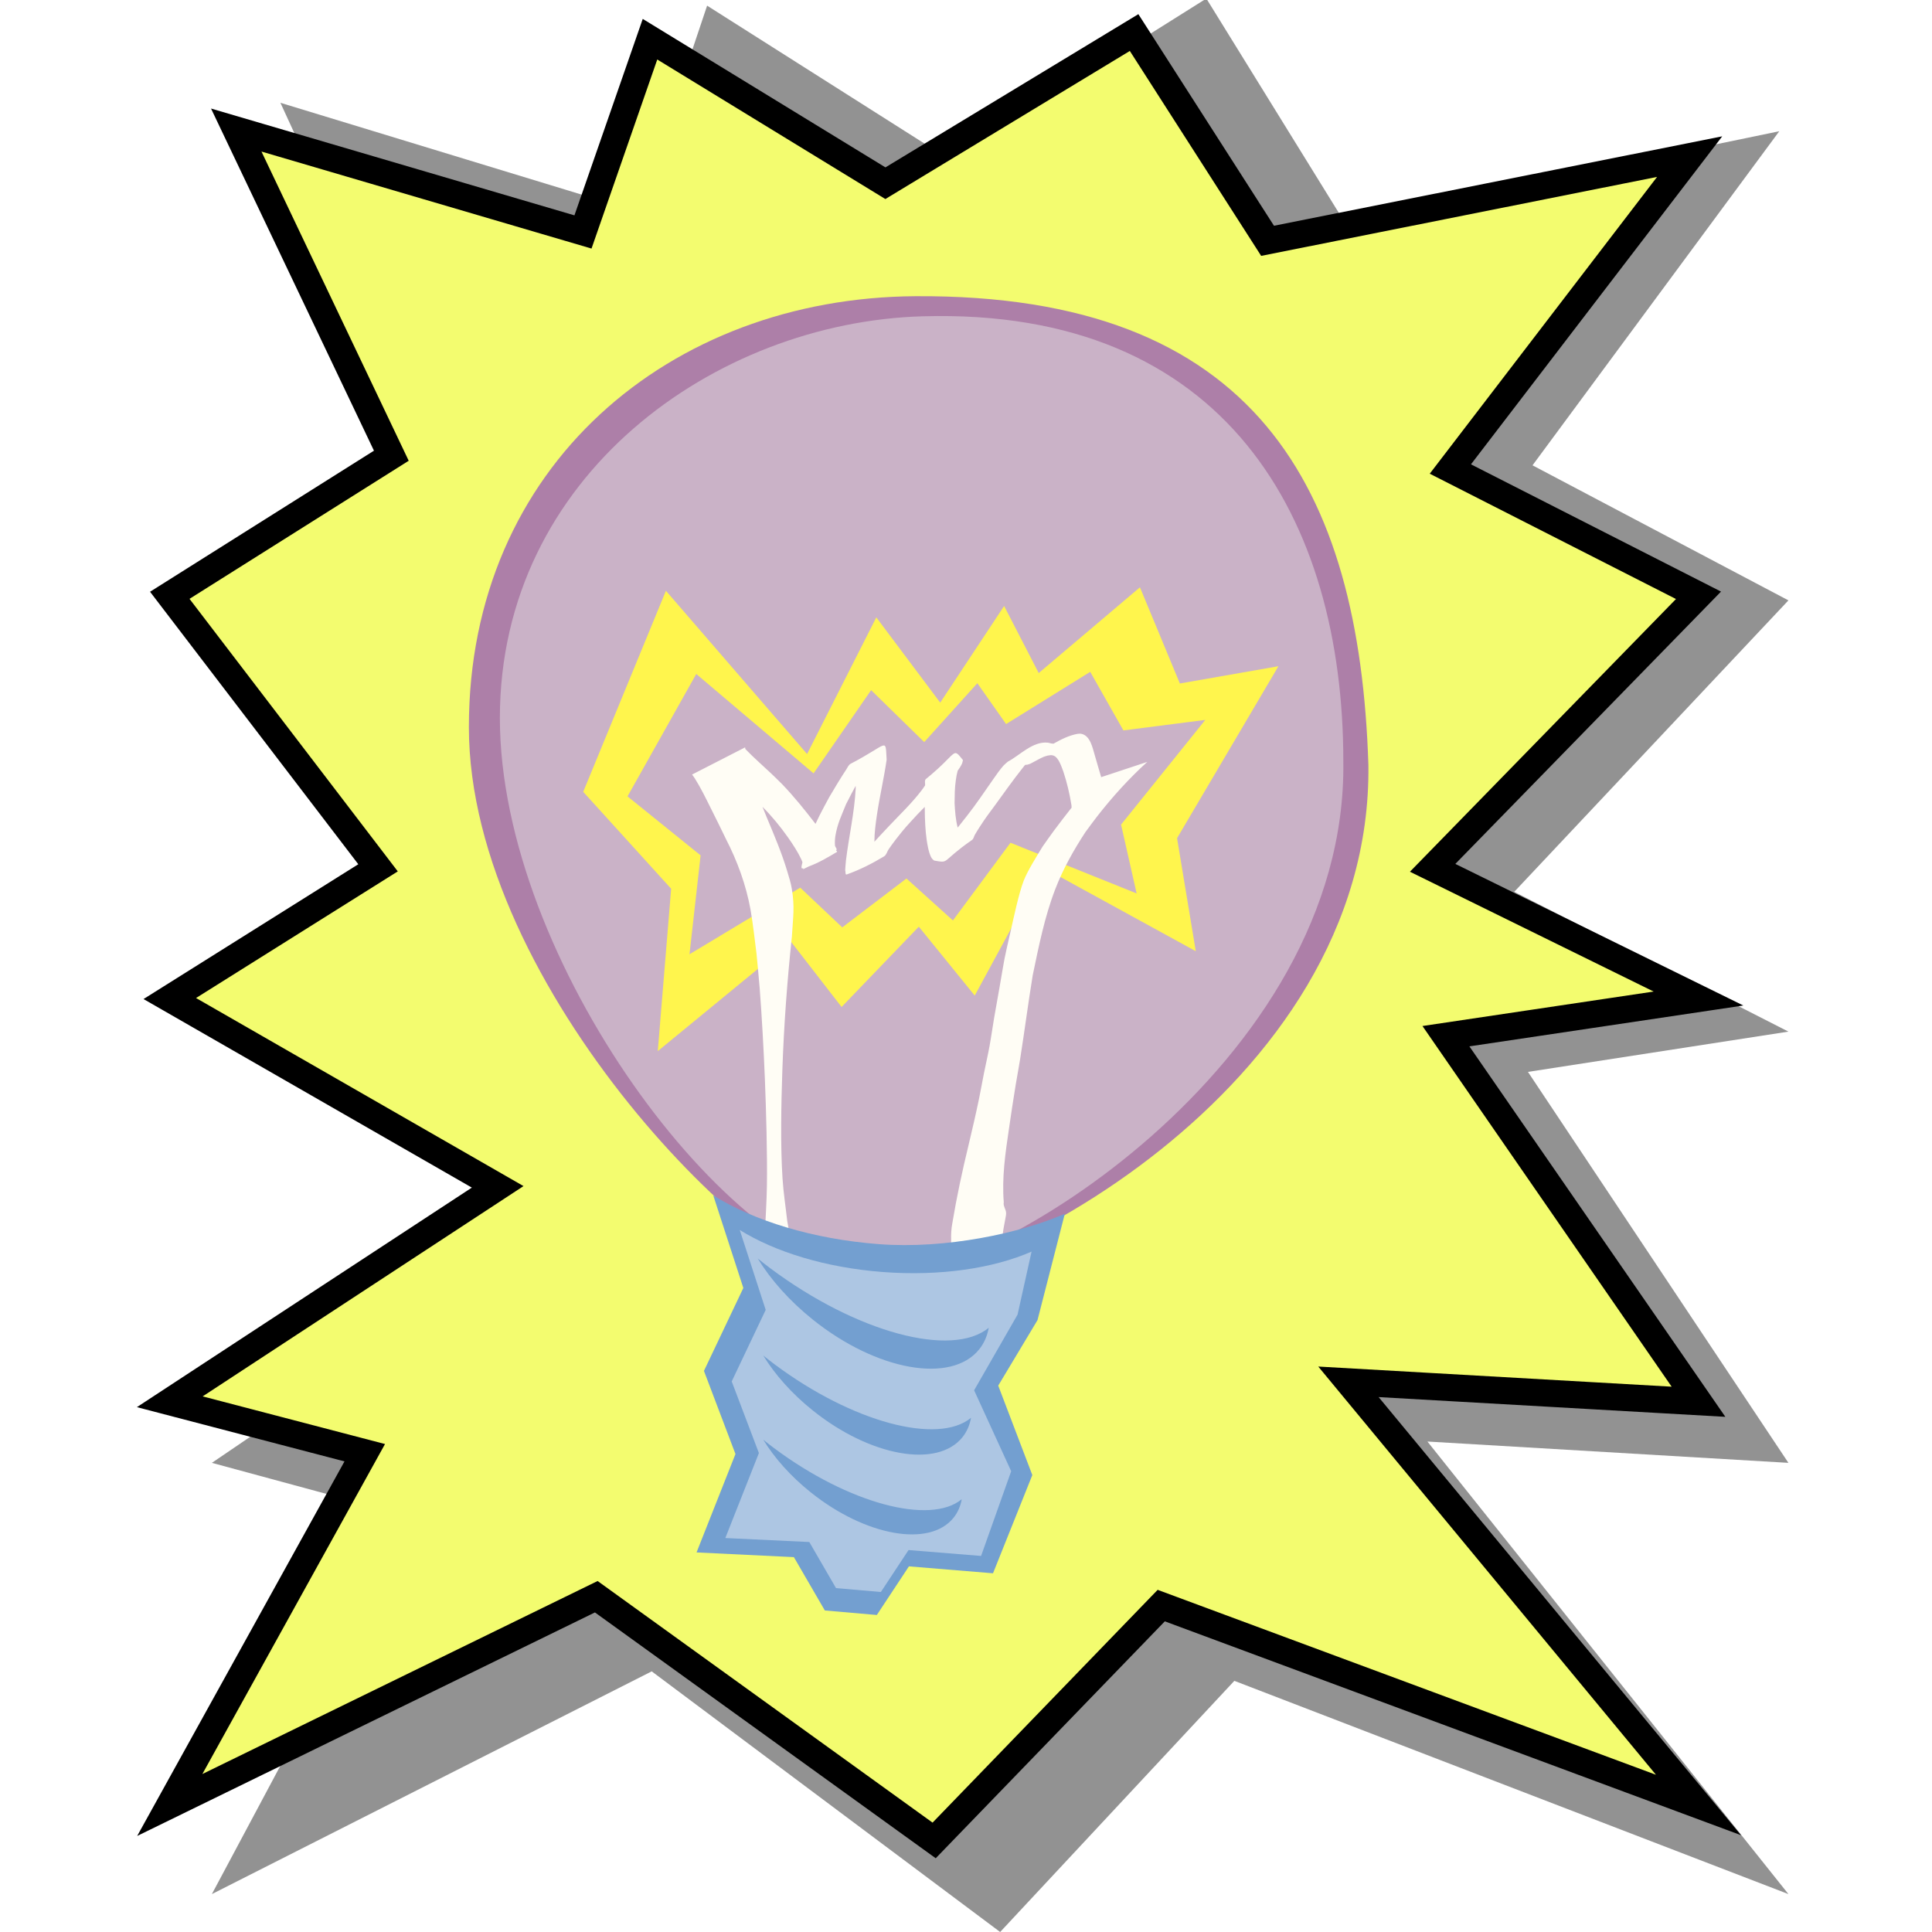
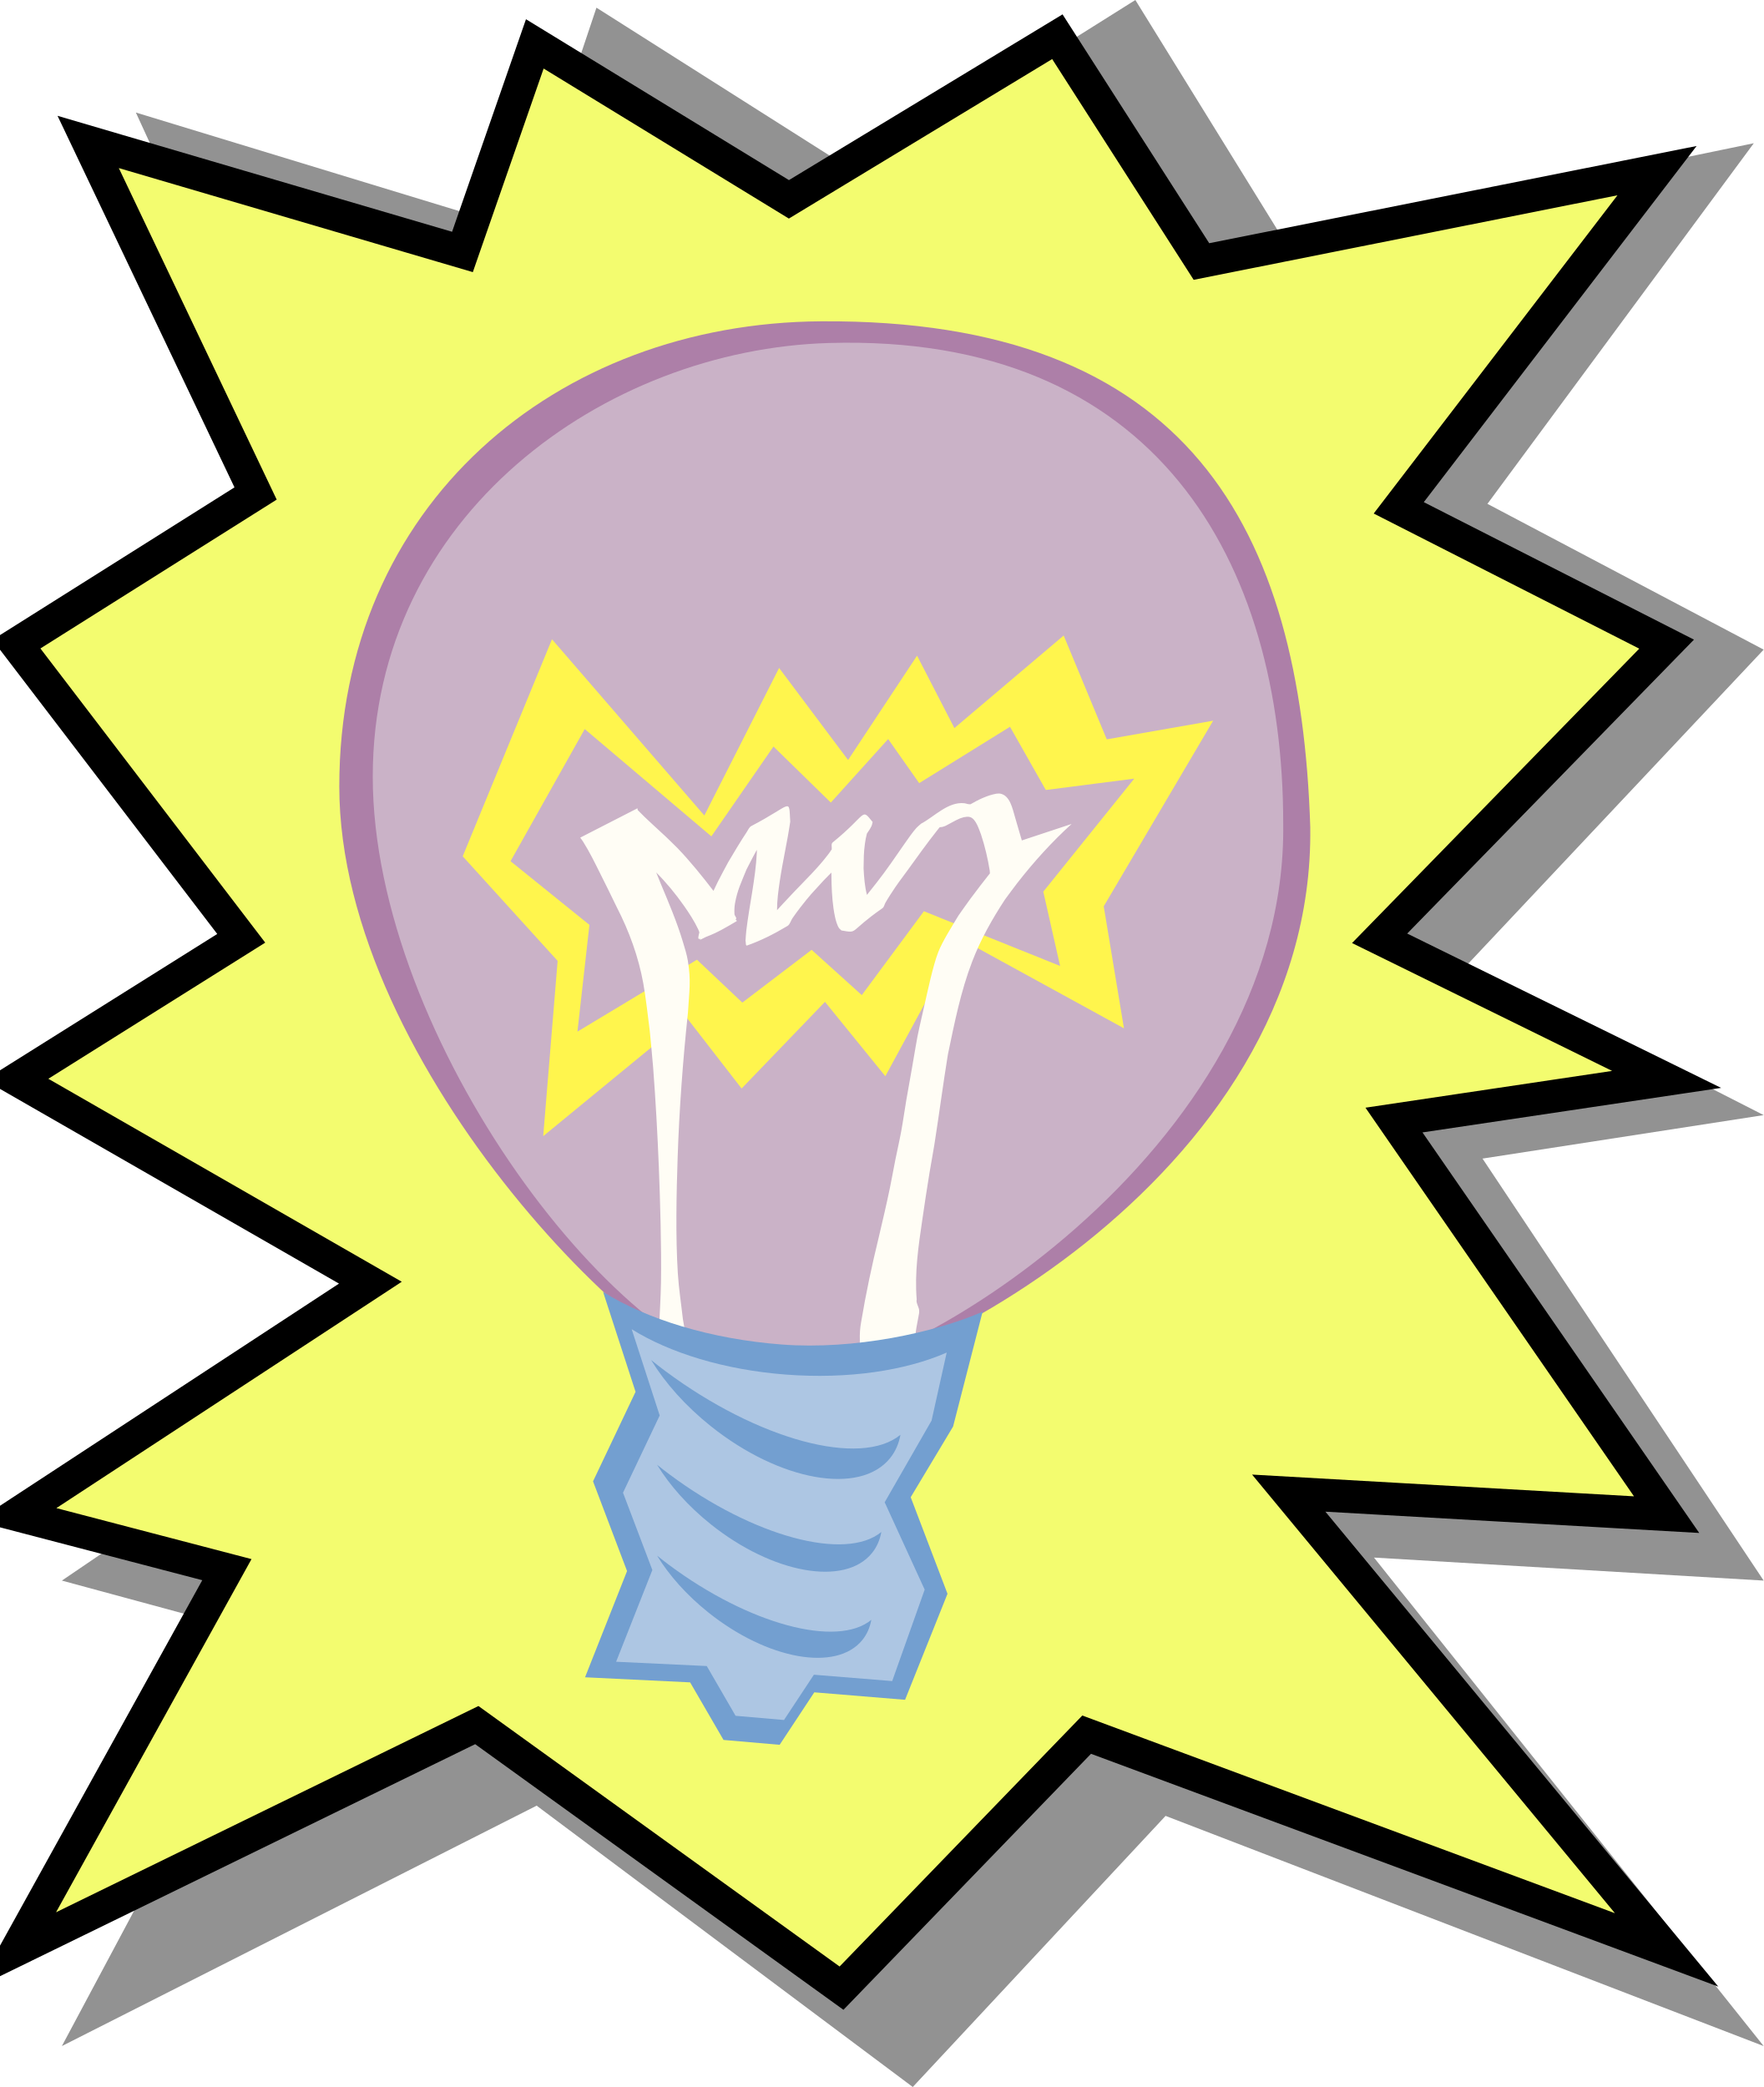
- <svg xmlns="http://www.w3.org/2000/svg" version="1.1" width="100" height="100" id="svg2">
+ <svg xmlns="http://www.w3.org/2000/svg" version="1.1" width="75.148" height="88.928" id="svg2">
  <defs id="defs4" />
-   <g transform="matrix(1.125357,0,0,1.125357,-322.1064,416.6825)" id="layer1">
+   <g transform="translate(-293.3349,370.334)" id="layer1">
    <g transform="matrix(0.0893496,0,0,0.0893496,291.082,-335.8218)" id="on">
      <path d="m 90.003,-332.593 184.069,56.106 35.579,-106.114 124.967,79.281 132.024,-82.94 70.864,114.652 224.059,-46.349 -127.025,171.978 131.73,69.523 L 725.13,73.568 866.269,145.53 732.187,166.265 866.269,367.516 680.436,356.539 866.269,589.502 581.05,479.729 460.494,609.017 281.129,474.85 54.718,589.502 158.22,395.569 54.718,367.516 228.79,249.205 54.718,145.53 165.277,73.568 54.718,-76.456 172.334,-153.297 90.003,-332.593 z" id="rect4095-6" style="fill:#000000;fill-opacity:0.427;fill-rule:nonzero;stroke:none" />
-       <path d="m 67.263,-318.569 178.486,52.462 34.5,-99.222 121.176,74.131 128.019,-77.553 68.714,107.205 217.262,-43.338 -123.172,160.808 127.734,65.008 L 683.124,61.212 819.982,128.501 689.967,147.889 819.982,336.069 639.786,325.804 819.982,543.637 543.415,440.993 426.516,561.884 252.592,436.431 33.049,543.637 133.411,362.3 33.049,336.069 201.84,225.442 33.049,128.501 140.254,61.212 33.049,-79.067 147.097,-150.918 67.263,-318.569 z" id="rect4095" style="fill:#f3fc6f;fill-opacity:1;fill-rule:nonzero;stroke:#000000;stroke-width:13.923;stroke-miterlimit:4;stroke-opacity:1;stroke-dasharray:none" />
+       <path d="m 67.263,-318.569 178.486,52.462 34.5,-99.222 121.176,74.131 128.019,-77.553 68.714,107.205 217.262,-43.338 -123.172,160.808 127.734,65.008 L 683.124,61.212 819.982,128.501 689.967,147.889 819.982,336.069 639.786,325.804 819.982,543.637 543.415,440.993 426.516,561.884 252.592,436.431 33.049,543.637 133.411,362.3 33.049,336.069 201.84,225.442 33.049,128.501 140.254,61.212 33.049,-79.067 147.097,-150.918 67.263,-318.569 z" id="rect4095" style="fill:#f3fc6f;fill-opacity:1;fill-rule:nonzero;stroke:#000000;stroke-width:15.669;stroke-miterlimit:4;stroke-opacity:1;stroke-dasharray:none" />
      <g transform="matrix(1.582991,0,0,1.582991,-19.26716,214.978)" id="g4144">
        <path d="M 422.818,-130.638 C 424.259,-24.072 295.644,40.566 257.472,39.031 226.5,37.785 130.311,-57.934 130.311,-142.886 c 0,-84.952 65.396,-139.614 145.173,-140.13 110.759,-0.72 144.452,62.383 147.334,152.378 z" id="path3642" style="fill:#ad7fa8;fill-opacity:1;fill-rule:nonzero;stroke:none" />
        <path d="M 414.67,-131.713 C 416.006,-32.915 297.939,38.25 262.607,35.78 215.16,32.463 140.391,-67.086 140.391,-145.845 c 0,-78.76 69.995,-128.691 137.473,-130.636 98.638,-2.874 136.805,66.009 136.805,144.768 z" id="path3642-5" style="fill:#cab2c7;fill-opacity:1;fill-rule:nonzero;stroke:none" />
        <path d="m 194.387,-187.221 45.899,53.091 22.516,-44.449 20.782,27.729 20.782,-31.433 11.247,21.813 32.919,-27.884 12.98,31.279 32.052,-5.615 -32.964,55.914 6.091,36.758 -49.367,-27.06 -22.516,41.491 -18.182,-22.404 -25.117,26.109 -16.448,-21.221 -43.321,35.575 4.346,-52.805 -28.596,-31.507 26.896,-65.38 z" id="rect3818-5" style="fill:#fff54d;fill-opacity:1;fill-rule:nonzero;stroke:none" />
        <path d="m 204.253,-160.172 38.147,32.327 18.713,-27.064 17.272,16.884 17.272,-19.139 9.347,13.281 27.359,-16.978 10.788,19.045 26.638,-3.419 -27.397,34.045 5.062,22.381 -41.028,-16.476 -18.713,25.263 -15.111,-13.642 -20.874,15.897 -13.67,-12.921 -36.004,21.661 3.612,-32.152 -23.766,-19.184 22.353,-39.809 z" id="rect3818" style="fill:#cab2c7;fill-opacity:1;fill-rule:nonzero;stroke:none" />
        <path d="m 328.815,-140.745 c -0.196,0.011 -0.4,0.043 -0.595,0.045 -2.74,0.516 -5.297,1.762 -7.754,3.178 -0.242,0.01 -0.484,4.5e-4 -0.78,-0.054 -0.349,-0.065 -0.703,-0.21 -1.056,-0.25 -4.92,-0.556 -9.101,4.078 -13.032,6.148 -0.466,0.423 -0.987,0.808 -1.413,1.271 -1.127,1.225 -2.618,3.397 -3.515,4.679 -2.781,3.974 -5.466,8.009 -8.479,11.817 -0.976,1.225 -1.957,2.465 -2.923,3.696 -0.678,-2.587 -0.865,-5.283 -1.015,-7.94 0.055,-2.923 0.008,-4.645 0.41,-7.522 0.141,-1.008 0.314,-2.003 0.589,-2.984 0.002,-0.007 -10e-4,-0.024 9.3e-4,-0.031 0.513,-0.714 1.004,-1.452 1.379,-2.241 0.186,-0.391 0.232,-0.823 0.349,-1.24 -3.571,-4.375 -1.43,-2.468 -12.031,6.146 -0.545,0.443 -0.223,1.386 -0.281,2.086 -0.389,0.598 -0.799,1.16 -1.174,1.653 -3.074,4.039 -6.756,7.565 -10.243,11.233 -2.801,2.976 -3.838,4.08 -5.07,5.446 -0.007,-2.911 0.414,-5.966 0.821,-8.73 0.886,-6.011 2.291,-11.932 3.158,-17.946 -0.484,-7.383 0.786,-5.201 -11.7,1.31 -0.698,0.364 -0.987,1.215 -1.431,1.865 -1.283,1.879 -4.641,7.409 -5.551,9.027 -1.096,1.948 -2.098,3.967 -3.146,5.941 -0.426,0.911 -0.869,1.802 -1.3,2.713 -3.435,-4.46 -6.962,-8.859 -10.872,-12.921 -1.157,-1.132 -2.289,-2.272 -3.464,-3.385 -2.828,-2.68 -5.784,-5.222 -8.484,-8.036 -0.024,-0.178 -0.056,-0.355 -0.078,-0.534 l -17.238,8.837 c 0.299,0.425 0.623,0.837 0.9,1.277 1.925,3.058 3.515,6.335 5.125,9.562 2.837,5.686 2.11,4.22 4.984,10.121 3.722,7.229 6.52,14.895 7.981,22.903 0.722,3.954 1.482,10.611 1.951,14.345 0.334,3.66 0.734,7.339 1.018,11.004 0.72,9.284 1.343,20.614 1.712,29.814 0.404,10.092 0.819,24.609 0.659,34.722 -0.078,4.949 -0.416,9.887 -0.627,14.832 -0.295,3.567 -0.521,7.136 -0.88,10.697 l -3.173,1.563 c 0.156,0.223 0.385,0.416 0.48,0.671 0.555,1.484 0.54,2.81 0.683,4.397 -0.259,3.163 -0.452,4.3 0.095,4.192 -0.051,0.196 -0.107,0.39 -0.143,0.59 -0.108,0.608 -0.492,2.162 0.039,1.846 17.337,-10.321 17.417,-5.266 15.835,-14.256 -0.268,-2.033 -0.317,-3.871 0.204,-5.84 l -4.156,2.034 c -0.716,-3.096 -1.165,-6.245 -1.755,-9.369 -0.512,-4.594 -1.236,-9.188 -1.529,-13.801 -0.699,-10.981 -0.43,-24.031 -0.058,-34.986 0.495,-14.569 1.567,-29.12 3.106,-43.615 0.378,-6.491 0.987,-9.504 -0.037,-15.633 -0.322,-1.929 -0.929,-3.798 -1.489,-5.672 -1.786,-5.971 -4.241,-11.715 -6.642,-17.454 -0.472,-1.143 -0.935,-2.297 -1.398,-3.449 3.081,3.081 5.853,6.466 8.363,10.033 1.515,2.153 3.125,4.626 4.262,7.036 0.151,0.319 0.26,0.647 0.377,0.98 -0.194,0.857 -0.622,2.147 0.035,1.971 0.073,-0.02 0.148,-0.036 0.221,-0.056 -0.051,0.208 -0.088,0.352 0.054,0.283 0.597,-0.291 1.213,-0.587 1.808,-0.884 3.185,-1.168 6.16,-2.936 9.08,-4.671 0.203,-0.121 -0.047,-0.324 -0.297,-0.54 0.03,-0.022 0.066,-0.037 0.096,-0.06 0.427,-0.32 -0.391,-1.012 -0.423,-1.544 -0.064,-1.066 -0.024,-2.163 0.158,-3.215 0.687,-3.97 1.936,-6.412 3.46,-10.214 1.489,-2.864 2.24,-4.394 3.115,-5.942 -0.004,0.309 0.02,0.629 0.003,0.938 -0.415,7.856 -2.215,15.532 -3.161,23.323 -0.126,1.036 -0.161,2.08 -0.249,3.119 0.158,0.481 -0.02,1.62 0.457,1.452 4.254,-1.495 8.317,-3.567 12.18,-5.892 0.789,-0.475 0.983,-1.573 1.507,-2.331 0.754,-1.091 1.533,-2.165 2.346,-3.213 3.065,-3.95 3.535,-4.314 7.025,-8.139 0.777,-0.805 1.568,-1.604 2.353,-2.4 0.025,1.127 0.032,2.257 0.056,3.378 0.112,3.308 0.332,6.632 1.02,9.878 0.209,0.986 0.603,2.535 1.211,3.444 0.195,0.292 0.506,0.498 0.76,0.742 5.239,0.896 1.946,0.535 12.329,-6.7 0.529,-0.369 0.599,-1.136 0.926,-1.692 0.484,-0.825 0.989,-1.655 1.511,-2.456 2.306,-3.542 2.458,-3.619 5.123,-7.258 2.92,-4.031 5.8,-8.088 8.89,-11.992 0.231,-0.291 0.545,-0.673 0.811,-1.008 0.181,-0.017 0.338,-0.029 0.721,-0.072 0.338,-0.113 0.726,-0.18 1.042,-0.344 1.096,-0.571 2.182,-1.164 3.272,-1.748 -0.353,0.194 0.734,-0.353 1.109,-0.499 0.347,-0.135 0.718,-0.23 1.073,-0.343 0.704,-0.109 1.264,-0.273 1.971,-0.035 1.767,0.593 2.66,3.743 3.253,5.224 1.183,3.571 2.05,7.275 2.644,10.989 0.002,0.218 0.009,0.439 0.012,0.657 l 0.127,-0.059 c -2.011,2.578 -4.052,5.157 -5.983,7.795 -1.209,1.65 -2.376,3.319 -3.556,4.991 -1.819,3.023 -4.861,7.801 -6.144,11.104 -1.569,4.04 -3.256,12.03 -4.164,16.04 -2.597,11.459 -1.692,7.146 -3.751,18.96 -0.561,3.18 -1.15,6.364 -1.69,9.548 -0.529,3.119 -0.958,6.253 -1.528,9.365 -0.534,2.918 -1.207,5.793 -1.79,8.701 -0.559,2.789 -1.049,5.608 -1.624,8.393 -1.13,5.472 -2.094,9.421 -3.346,14.814 -2.064,8.473 -3.895,17 -5.323,25.604 -0.34,1.826 -0.44,3.644 -0.382,5.491 0.054,2.155 -0.363,4.276 -0.347,6.43 0.006,0.809 0.17,3.17 0.226,3.977 0.341,2.527 0.591,5.067 0.65,7.616 -0.202,1.952 0.153,3.91 0.295,5.855 l 17.575,-7.545 c -0.353,-1.897 -0.287,-3.778 -0.269,-5.698 -0.175,-2.501 -1.105,-4.812 -1.41,-7.295 -0.087,-1.681 -0.168,-2.138 -0.074,-3.816 0.126,-2.245 0.597,-4.457 1.01,-6.661 0.138,-0.781 0.251,-1.123 0.212,-1.87 -0.052,-0.985 -1.024,-2.285 -0.746,-3.305 -0.654,-7.999 0.505,-16.002 1.677,-23.898 0.849,-5.712 1.25,-8.6 2.209,-14.41 0.457,-2.769 0.996,-5.533 1.434,-8.305 1.433,-9.07 2.608,-18.172 4.09,-27.235 1.973,-9.448 3.852,-18.969 7.333,-28.014 2.527,-6.565 5.986,-12.727 9.836,-18.592 1.244,-1.672 2.464,-3.372 3.744,-5.016 4.943,-6.35 10.39,-12.361 16.346,-17.774 l -14.997,4.964 c -0.72,-2.355 -1.363,-4.734 -2.072,-7.096 -0.724,-2.385 -1.457,-6.468 -4.451,-7.01 -0.192,-0.035 -0.397,-0.029 -0.593,-0.018 z M 239.802,33.539 c 0.471,0.058 0.148,2.02 -0.464,1.956 -0.611,-0.064 -0.97,-0.637 -1.276,-1.257 0.547,-0.219 1.058,-0.454 1.646,-0.67 0.038,-0.014 0.063,-0.032 0.095,-0.028 z" id="path3808" style="fill:#fffdf5;fill-opacity:1;fill-rule:nonzero;stroke:none" />
        <g transform="translate(-11.52738,5.763689)" id="g3922">
          <path d="m 221.309,3.633 9.781,30.094 -12.812,26.969 10.25,27.031 -12.656,32 31.656,1.531 10.062,17.344 16.906,1.469 10.438,-15.812 27.344,2.25 L 325.062,94.571 313.976,65.48 326.748,44.185 335.632,9.597 C 321.298,15.88 296.975,21.145 275.153,19.477 253.599,17.829 234.506,11.863 221.309,3.633 z" id="rect3645" style="fill:#739fd0;fill-opacity:1;fill-rule:nonzero;stroke:none" />
          <path d="m 229.922,14.865 8.438,25.989 -11.053,23.266 8.843,23.293 -10.918,27.633 27.31,1.294 8.681,14.989 14.585,1.267 9.004,-13.641 23.589,1.914 9.786,-27.552 -12.051,-26.312 14.127,-24.614 4.556,-20.489 c -12.365,5.417 -29.626,8.071 -48.446,6.632 -18.597,-1.422 -35.066,-6.567 -46.451,-13.668 z" id="rect3645-1" style="fill:#adc6e3;fill-opacity:1;fill-rule:nonzero;stroke:none" />
          <path d="m 310.889,46.671 c -11.963,9.844 -42.842,1.646 -70.932,-19.272 -1.435,-1.069 -2.819,-2.159 -4.185,-3.253 4.211,6.878 10.329,13.812 17.985,19.931 20.731,16.571 44.901,20.89 53.992,9.653 1.637,-2.024 2.662,-4.403 3.14,-7.06 z" id="path3677" style="fill:#739fd0;fill-opacity:1;fill-rule:nonzero;stroke:none" />
          <path d="m 305.131,75.954 c -10.76,8.855 -38.536,1.481 -63.802,-17.335 -1.291,-0.961 -2.535,-1.942 -3.764,-2.926 3.788,6.187 9.291,12.423 16.177,17.928 18.648,14.905 40.388,18.79 48.565,8.683 1.473,-1.82 2.395,-3.961 2.824,-6.35 z" id="path3677-0" style="fill:#739fd0;fill-opacity:1;fill-rule:nonzero;stroke:none" />
          <path d="m 302.111,102.426 c -10.279,8.459 -36.813,1.415 -60.95,-16.56 -1.233,-0.918 -2.422,-1.856 -3.596,-2.795 3.618,5.91 8.875,11.868 15.454,17.126 17.814,14.239 38.583,17.95 46.394,8.295 1.407,-1.739 2.288,-3.784 2.698,-6.066 z" id="path3677-4" style="fill:#739fd0;fill-opacity:1;fill-rule:nonzero;stroke:none" />
        </g>
      </g>
    </g>
  </g>
</svg>
